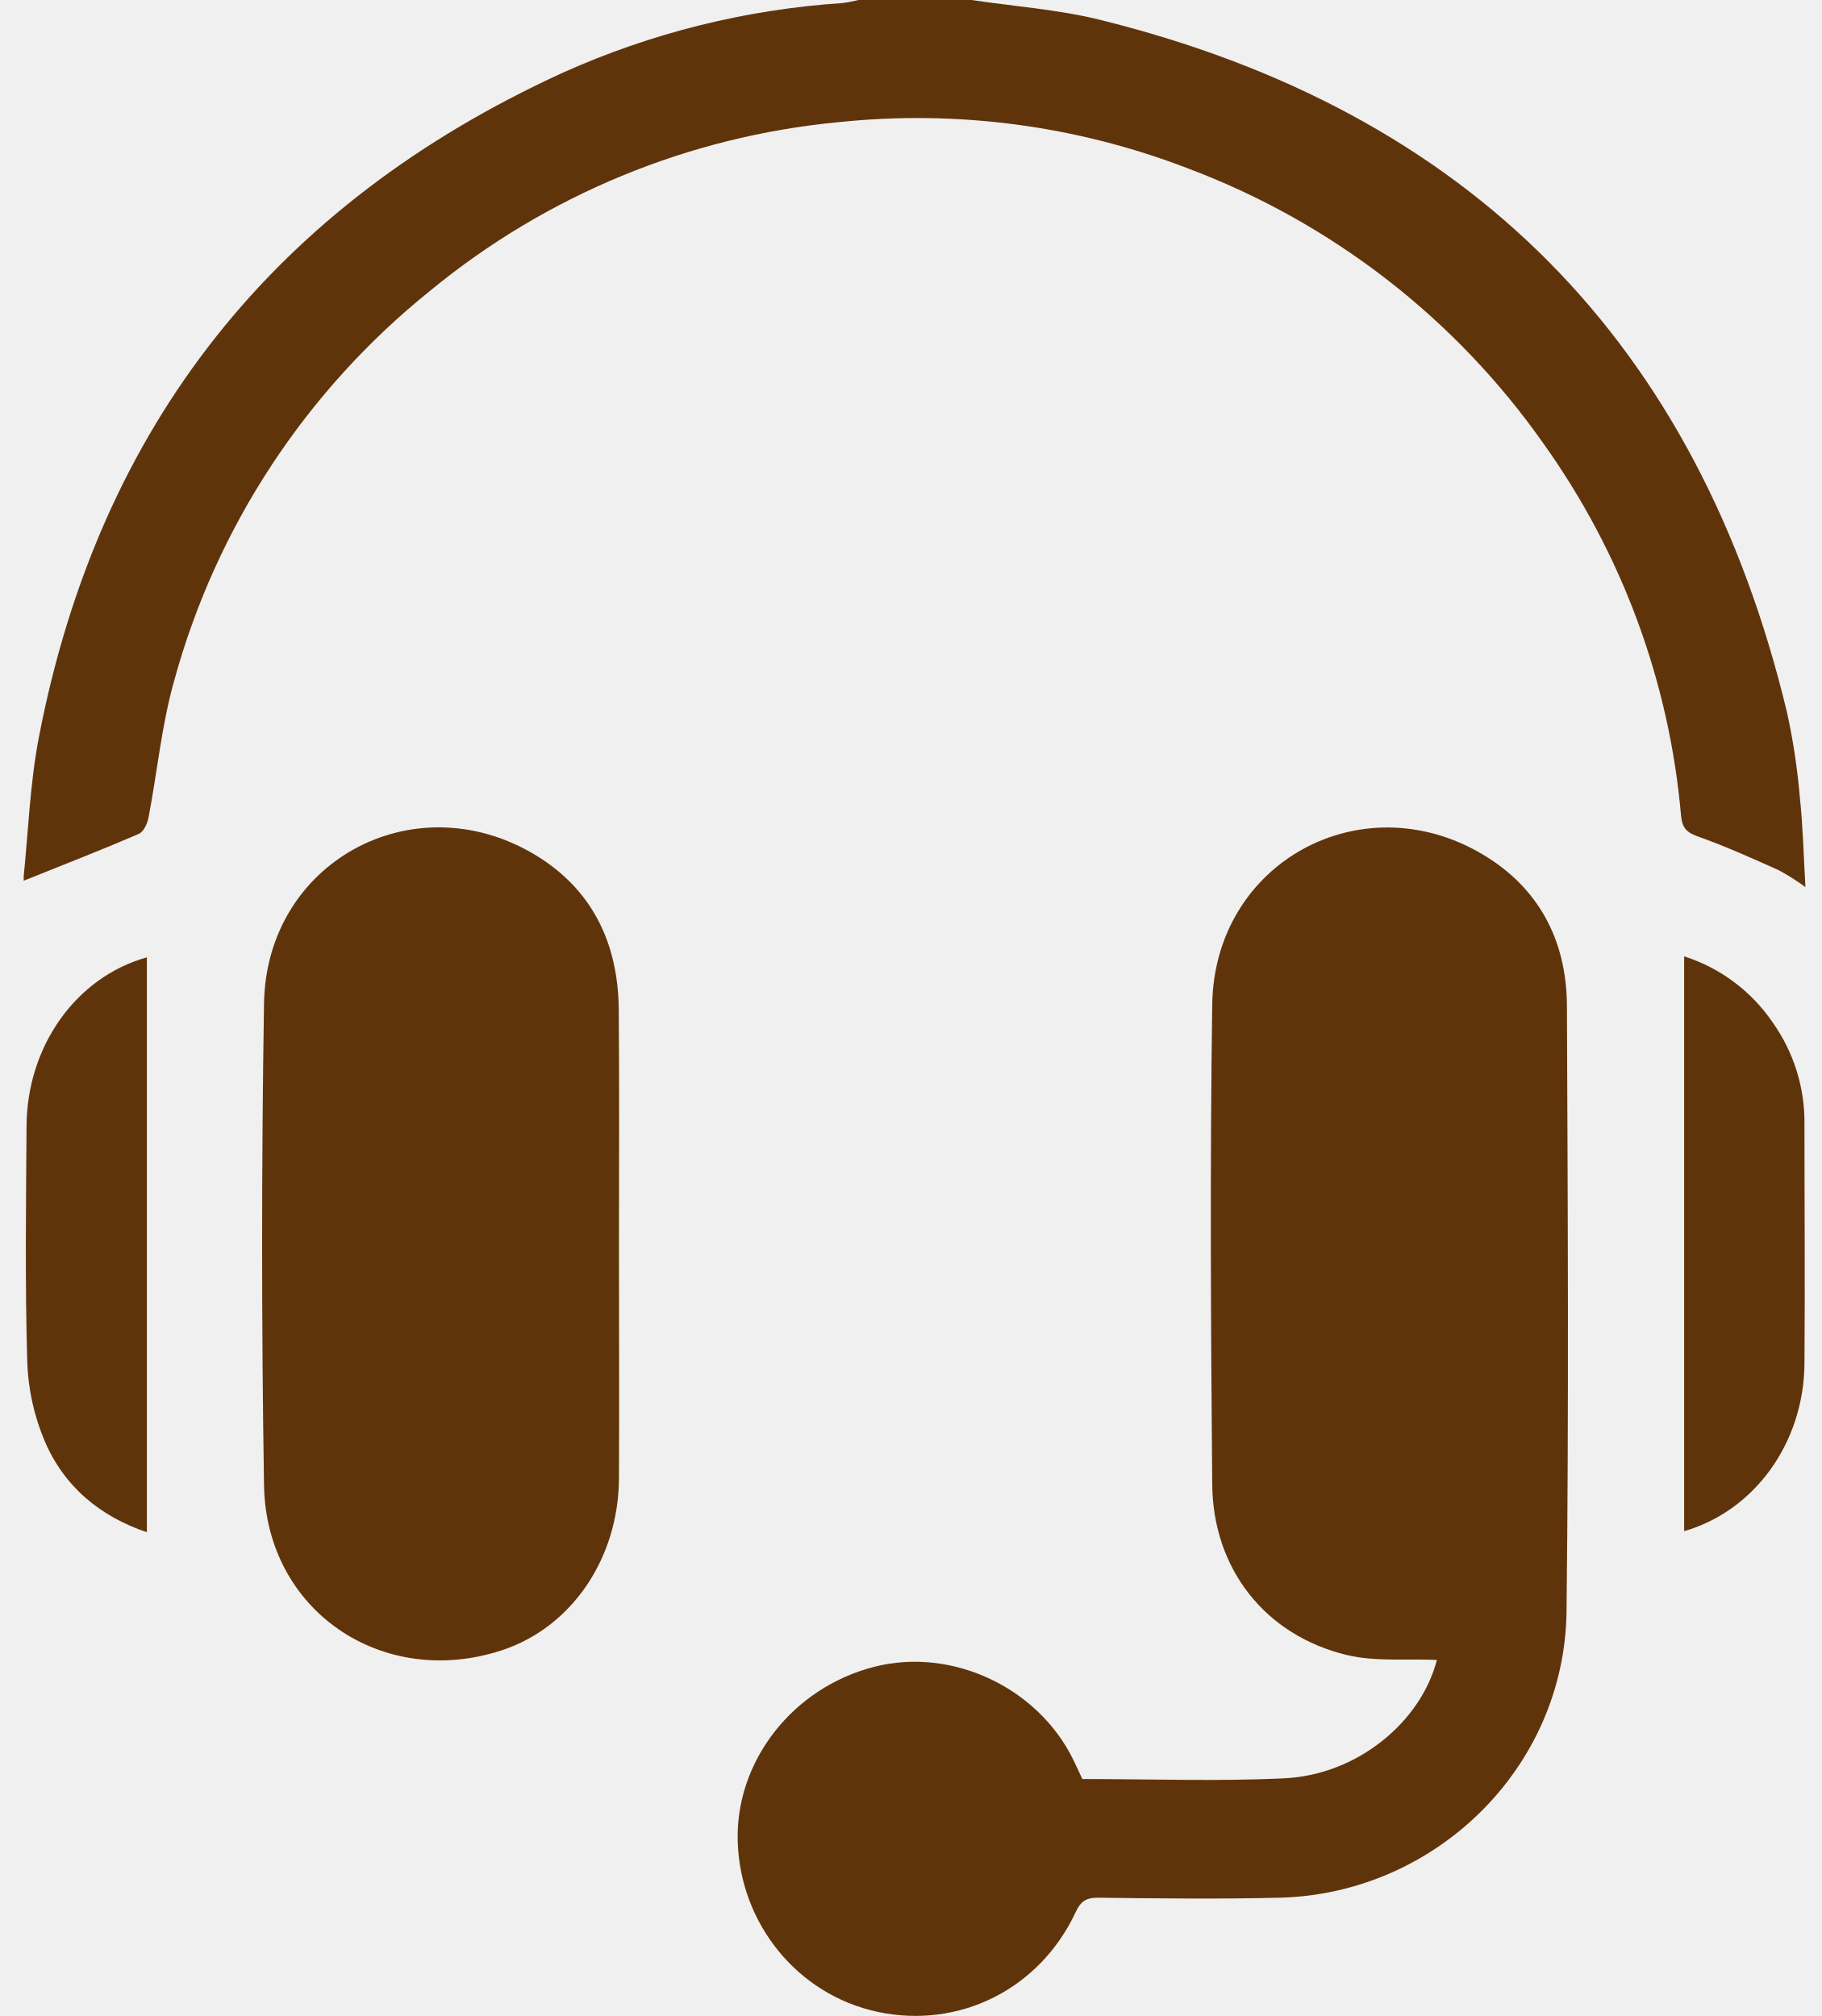
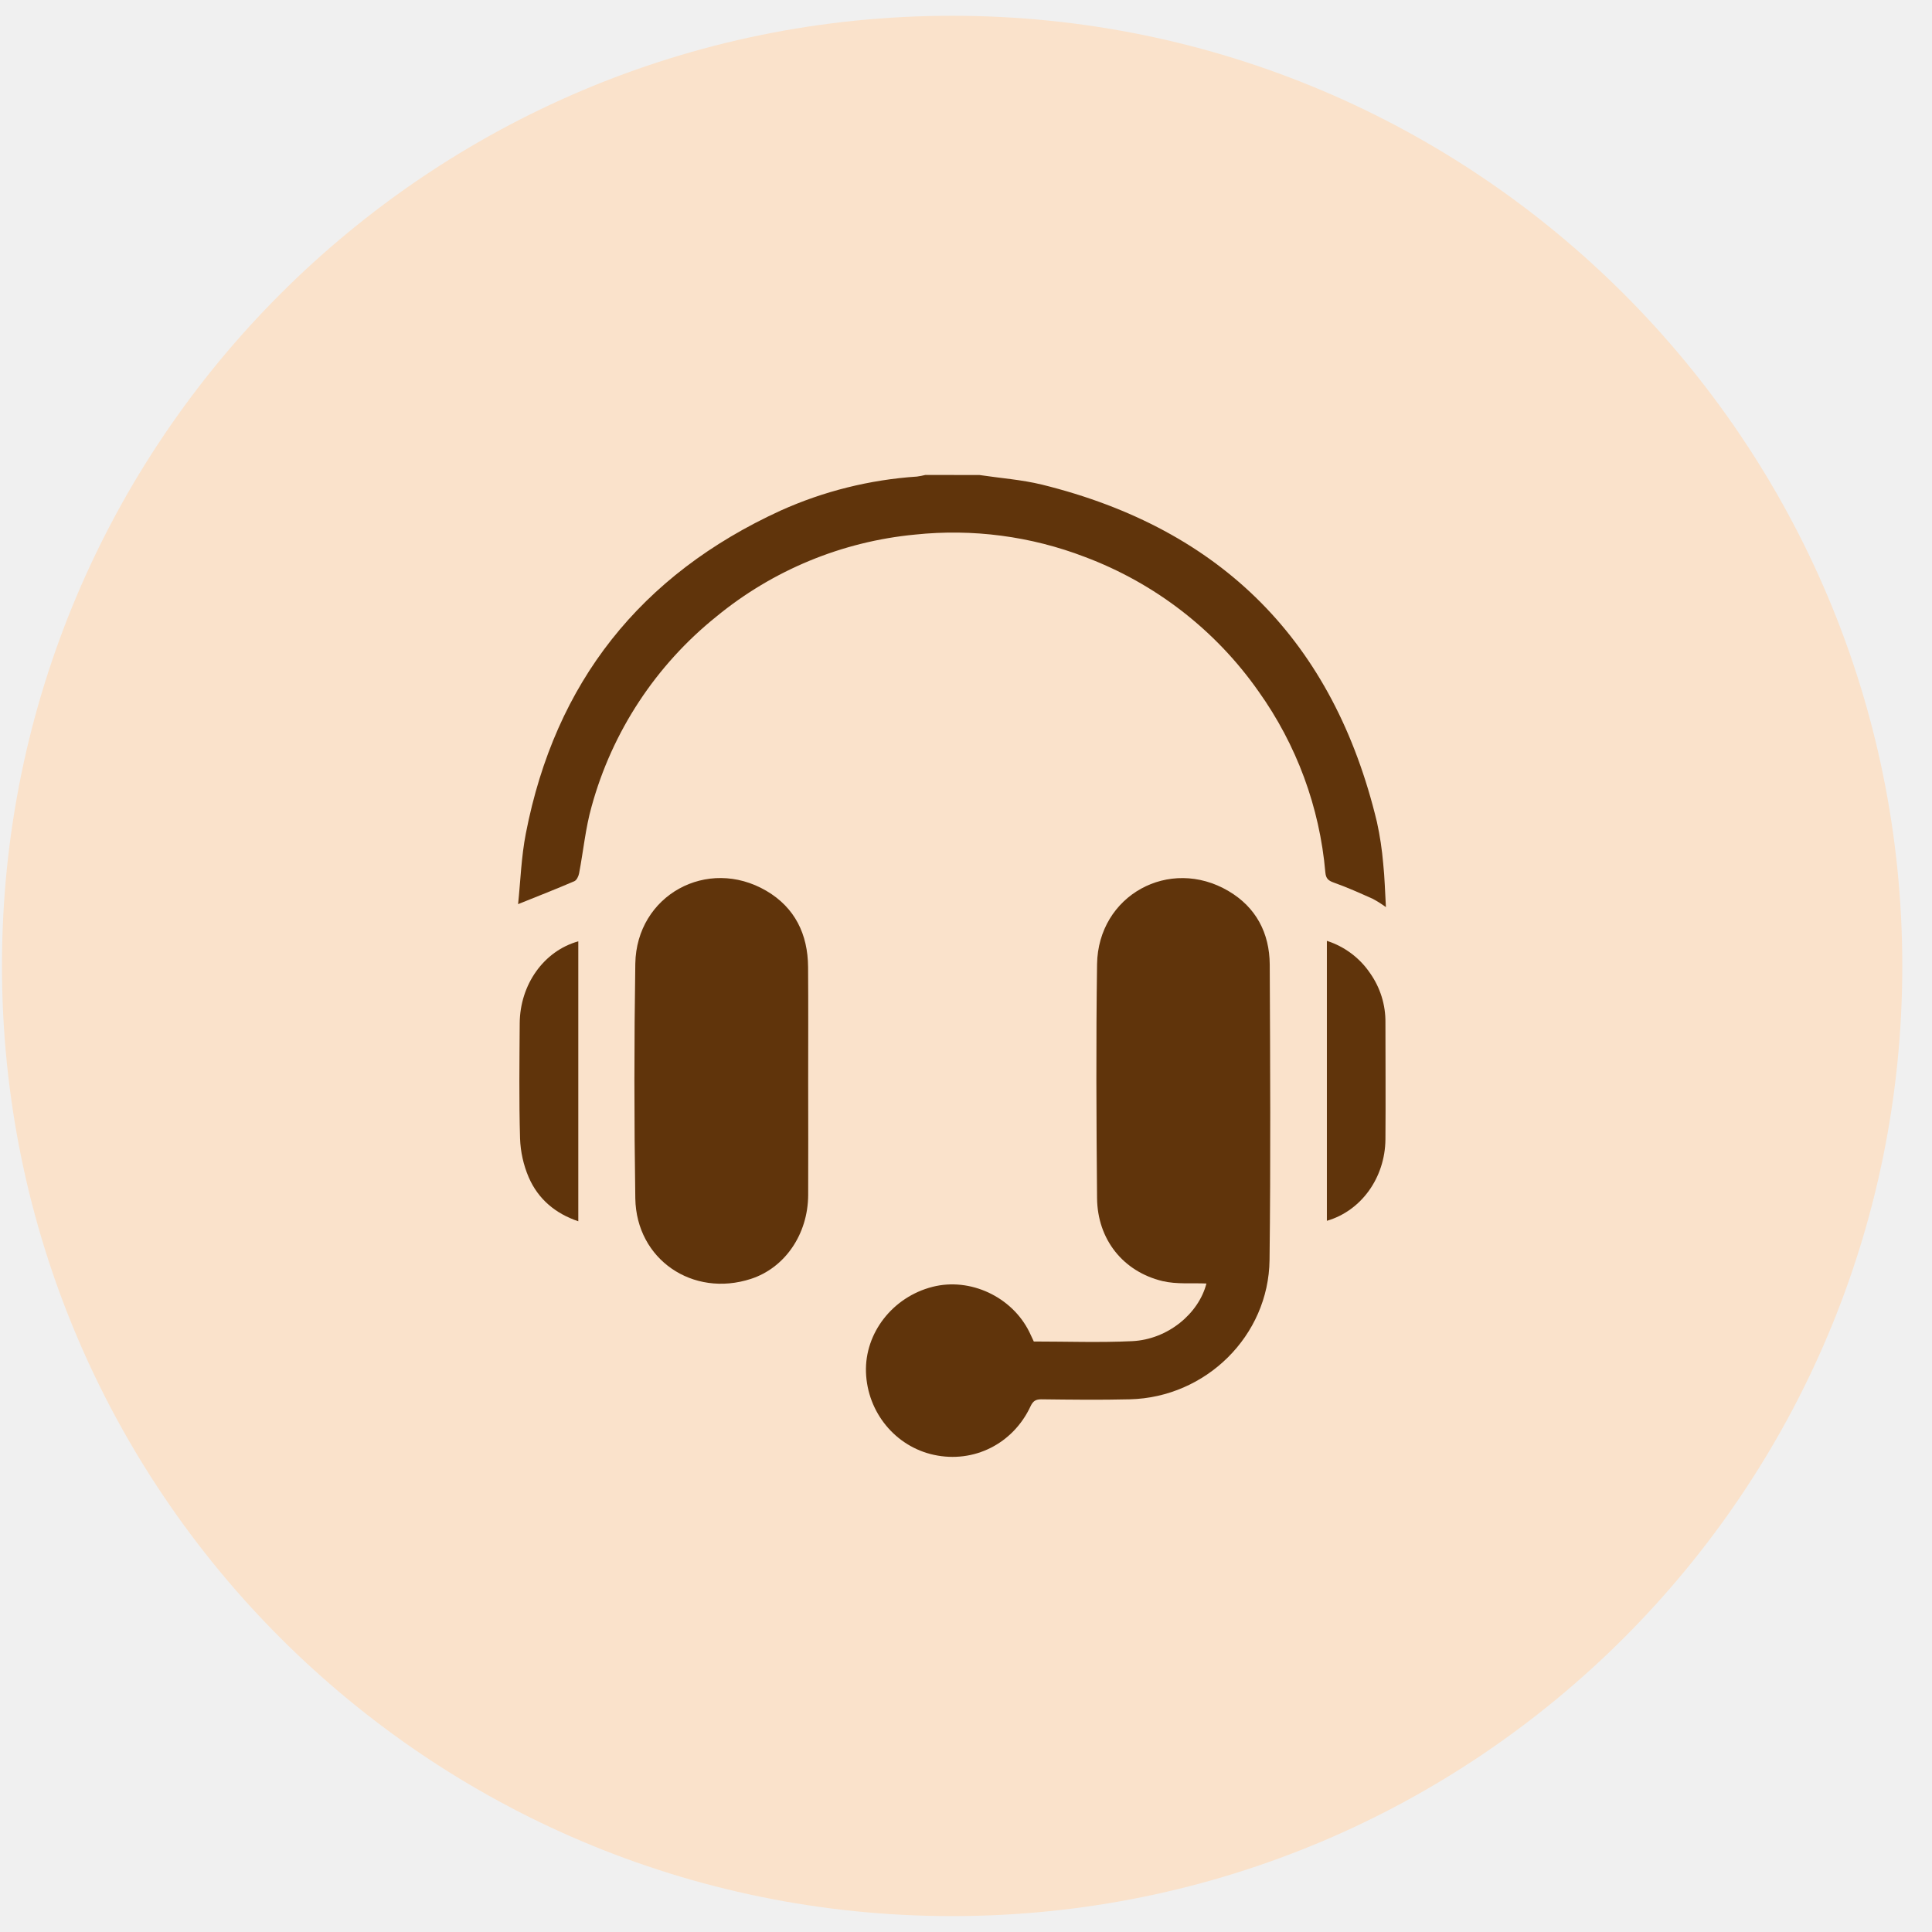
- <svg xmlns="http://www.w3.org/2000/svg" width="28" height="31" viewBox="0 0 28 31" fill="none">
-   <g clip-path="url(#clip0_1050_1173)">
-     <path d="M14.924 -0.002C15.582 0.097 16.253 0.144 16.897 0.301C22.593 1.707 26.112 5.276 27.474 10.956C27.569 11.389 27.635 11.829 27.672 12.271C27.718 12.702 27.728 13.136 27.757 13.641C27.626 13.545 27.488 13.457 27.344 13.38C26.939 13.199 26.535 13.016 26.118 12.868C25.939 12.806 25.863 12.74 25.845 12.546C25.666 10.485 24.936 8.511 23.733 6.826C22.378 4.894 20.468 3.416 18.254 2.586C16.547 1.929 14.707 1.687 12.888 1.879C10.585 2.098 8.402 3 6.618 4.467C4.704 6.004 3.325 8.103 2.678 10.467C2.484 11.149 2.418 11.872 2.283 12.574C2.266 12.666 2.207 12.792 2.131 12.824C1.562 13.069 0.984 13.294 0.357 13.546C0.434 12.822 0.457 12.056 0.602 11.314C1.528 6.547 4.223 3.146 8.646 1.121C10.005 0.509 11.463 0.145 12.95 0.047C13.04 0.035 13.128 0.018 13.216 -0.004L14.924 -0.002Z" fill="#60340B" />
-     <path d="M16.64 27.356C17.683 27.356 18.717 27.394 19.746 27.345C20.872 27.291 21.846 26.476 22.091 25.525C21.634 25.504 21.15 25.555 20.705 25.449C19.451 25.146 18.65 24.126 18.637 22.831C18.615 20.369 18.602 17.906 18.637 15.444C18.67 13.27 20.92 12.032 22.788 13.134C23.657 13.647 24.082 14.459 24.09 15.454C24.103 18.564 24.12 21.673 24.084 24.782C24.055 27.177 22.073 29.123 19.67 29.181C18.739 29.204 17.807 29.192 16.876 29.181C16.697 29.181 16.614 29.239 16.539 29.399C15.986 30.588 14.745 31.207 13.486 30.935C12.272 30.673 11.386 29.595 11.342 28.329C11.299 27.088 12.184 25.95 13.443 25.63C14.632 25.326 15.954 25.944 16.5 27.058C16.549 27.159 16.594 27.257 16.64 27.356Z" fill="#60340B" />
-     <path d="M9.516 19.163C9.516 20.354 9.522 21.545 9.516 22.735C9.509 23.972 8.781 25.028 7.711 25.378C5.874 25.977 4.091 24.766 4.059 22.839C4.02 20.369 4.02 17.897 4.059 15.425C4.097 13.265 6.333 12.037 8.197 13.127C9.101 13.658 9.506 14.5 9.513 15.531C9.523 16.743 9.516 17.953 9.516 19.163Z" fill="#60340B" />
-     <path d="M2.258 14.721V23.561C1.537 23.318 0.991 22.861 0.692 22.171C0.526 21.783 0.434 21.368 0.419 20.947C0.384 19.738 0.4 18.527 0.408 17.317C0.414 16.086 1.17 15.024 2.258 14.721Z" fill="#60340B" />
-     <path d="M25.892 23.545V14.706C26.448 14.883 26.927 15.242 27.254 15.723C27.578 16.18 27.749 16.727 27.742 17.286C27.742 18.516 27.752 19.746 27.742 20.976C27.729 22.192 26.972 23.233 25.892 23.545Z" fill="#60340B" />
+ <svg xmlns="http://www.w3.org/2000/svg" width="61" height="61" viewBox="0 0 61 61" fill="none">
+   <circle cx="30.062" cy="30.498" r="30" fill="#FAE2CB" />
+   <g clip-path="url(#clip0_1050_114)">
+     <path d="M30.925 14.998C31.583 15.097 32.254 15.144 32.898 15.301C38.594 16.707 42.113 20.276 43.475 25.956C43.57 26.39 43.636 26.829 43.673 27.271C43.719 27.702 43.729 28.136 43.758 28.641C43.627 28.545 43.489 28.457 43.345 28.38C42.94 28.199 42.535 28.016 42.119 27.869C41.94 27.806 41.864 27.74 41.846 27.546C41.667 25.485 40.937 23.511 39.734 21.826C38.379 19.894 36.469 18.416 34.255 17.585C32.548 16.929 30.708 16.687 28.889 16.879C26.587 17.098 24.403 18 22.619 19.467C20.705 21.004 19.326 23.103 18.678 25.467C18.485 26.149 18.419 26.872 18.284 27.574C18.267 27.666 18.208 27.792 18.132 27.824C17.563 28.069 16.985 28.294 16.358 28.547C16.434 27.822 16.458 27.056 16.603 26.314C17.529 21.547 20.224 18.146 24.647 16.121C26.006 15.509 27.464 15.146 28.951 15.047C29.041 15.035 29.129 15.018 29.217 14.996L30.925 14.998Z" fill="#60340B" />
+     <path d="M32.641 42.356C33.683 42.356 34.717 42.394 35.747 42.345C36.872 42.291 37.847 41.476 38.091 40.525C37.635 40.504 37.151 40.554 36.706 40.449C35.452 40.146 34.651 39.126 34.638 37.831C34.616 35.369 34.603 32.906 34.638 30.444C34.671 28.27 36.921 27.032 38.789 28.134C39.658 28.647 40.083 29.459 40.09 30.454C40.104 33.564 40.121 36.673 40.084 39.782C40.056 42.177 38.074 44.123 35.671 44.181C34.739 44.204 33.808 44.192 32.877 44.181C32.698 44.181 32.615 44.239 32.539 44.399C31.986 45.588 30.745 46.208 29.487 45.935C28.273 45.673 27.386 44.595 27.342 43.329C27.3 42.088 28.185 40.95 29.443 40.63C30.633 40.326 31.954 40.944 32.501 42.058C32.549 42.158 32.594 42.257 32.641 42.356Z" fill="#60340B" />
+     <path d="M25.517 34.163C25.517 35.354 25.523 36.545 25.517 37.735C25.509 38.972 24.782 40.028 23.712 40.378C21.874 40.977 20.091 39.766 20.059 37.839C20.021 35.368 20.021 32.897 20.059 30.424C20.097 28.265 22.334 27.038 24.197 28.127C25.101 28.658 25.506 29.5 25.514 30.531C25.523 31.743 25.517 32.953 25.517 34.163Z" fill="#60340B" />
+     <path d="M18.259 29.721V38.56C17.538 38.318 16.992 37.861 16.693 37.171C16.527 36.783 16.435 36.368 16.42 35.947C16.385 34.738 16.401 33.527 16.409 32.317C16.415 31.086 17.171 30.024 18.259 29.721Z" fill="#60340B" />
+     <path d="M41.894 38.545V29.706C42.449 29.883 42.929 30.242 43.256 30.723C43.579 31.18 43.75 31.727 43.743 32.286C43.743 33.516 43.753 34.746 43.743 35.976C43.73 37.192 42.973 38.233 41.894 38.545Z" fill="#60340B" />
  </g>
  <defs>
-     <clipPath id="clip0_1050_1173">
-       <rect width="27.395" height="31" fill="white" transform="translate(0.364258 -0.00195312)" />
+     <clipPath id="clip0_1050_114">
+       <rect width="27.395" height="31" fill="white" transform="translate(16.3652 14.998)" />
    </clipPath>
  </defs>
</svg>
